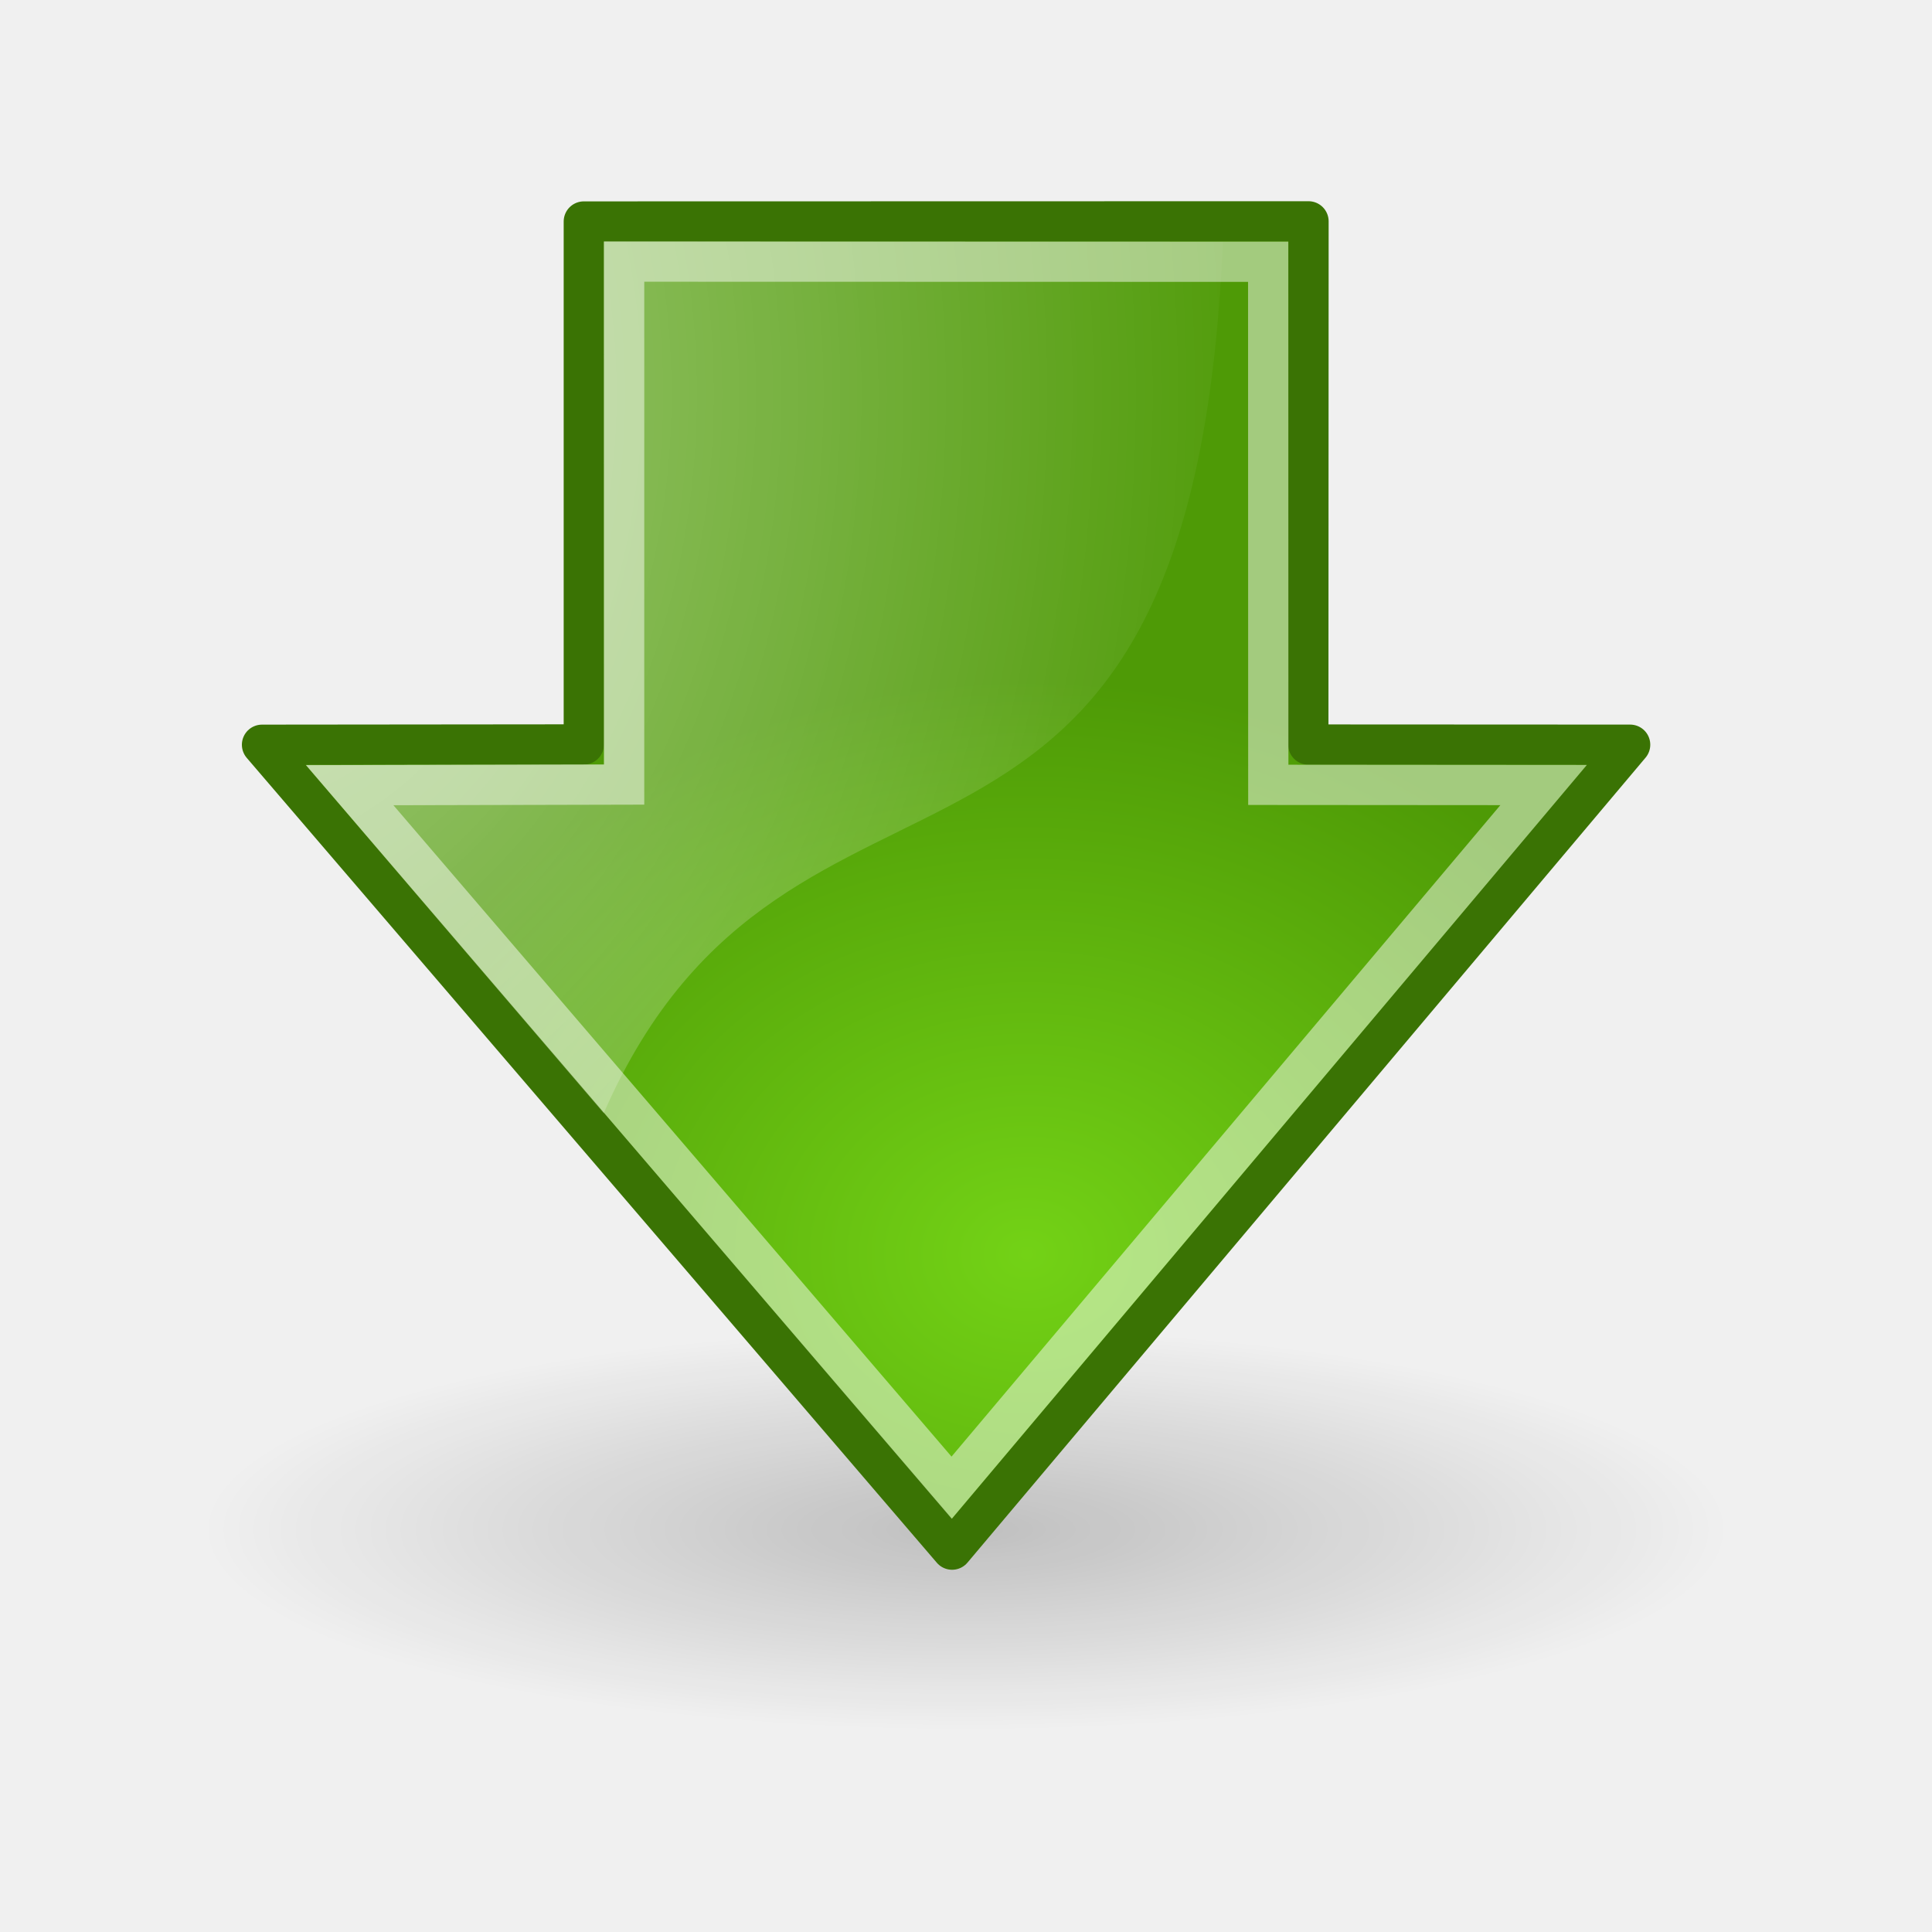
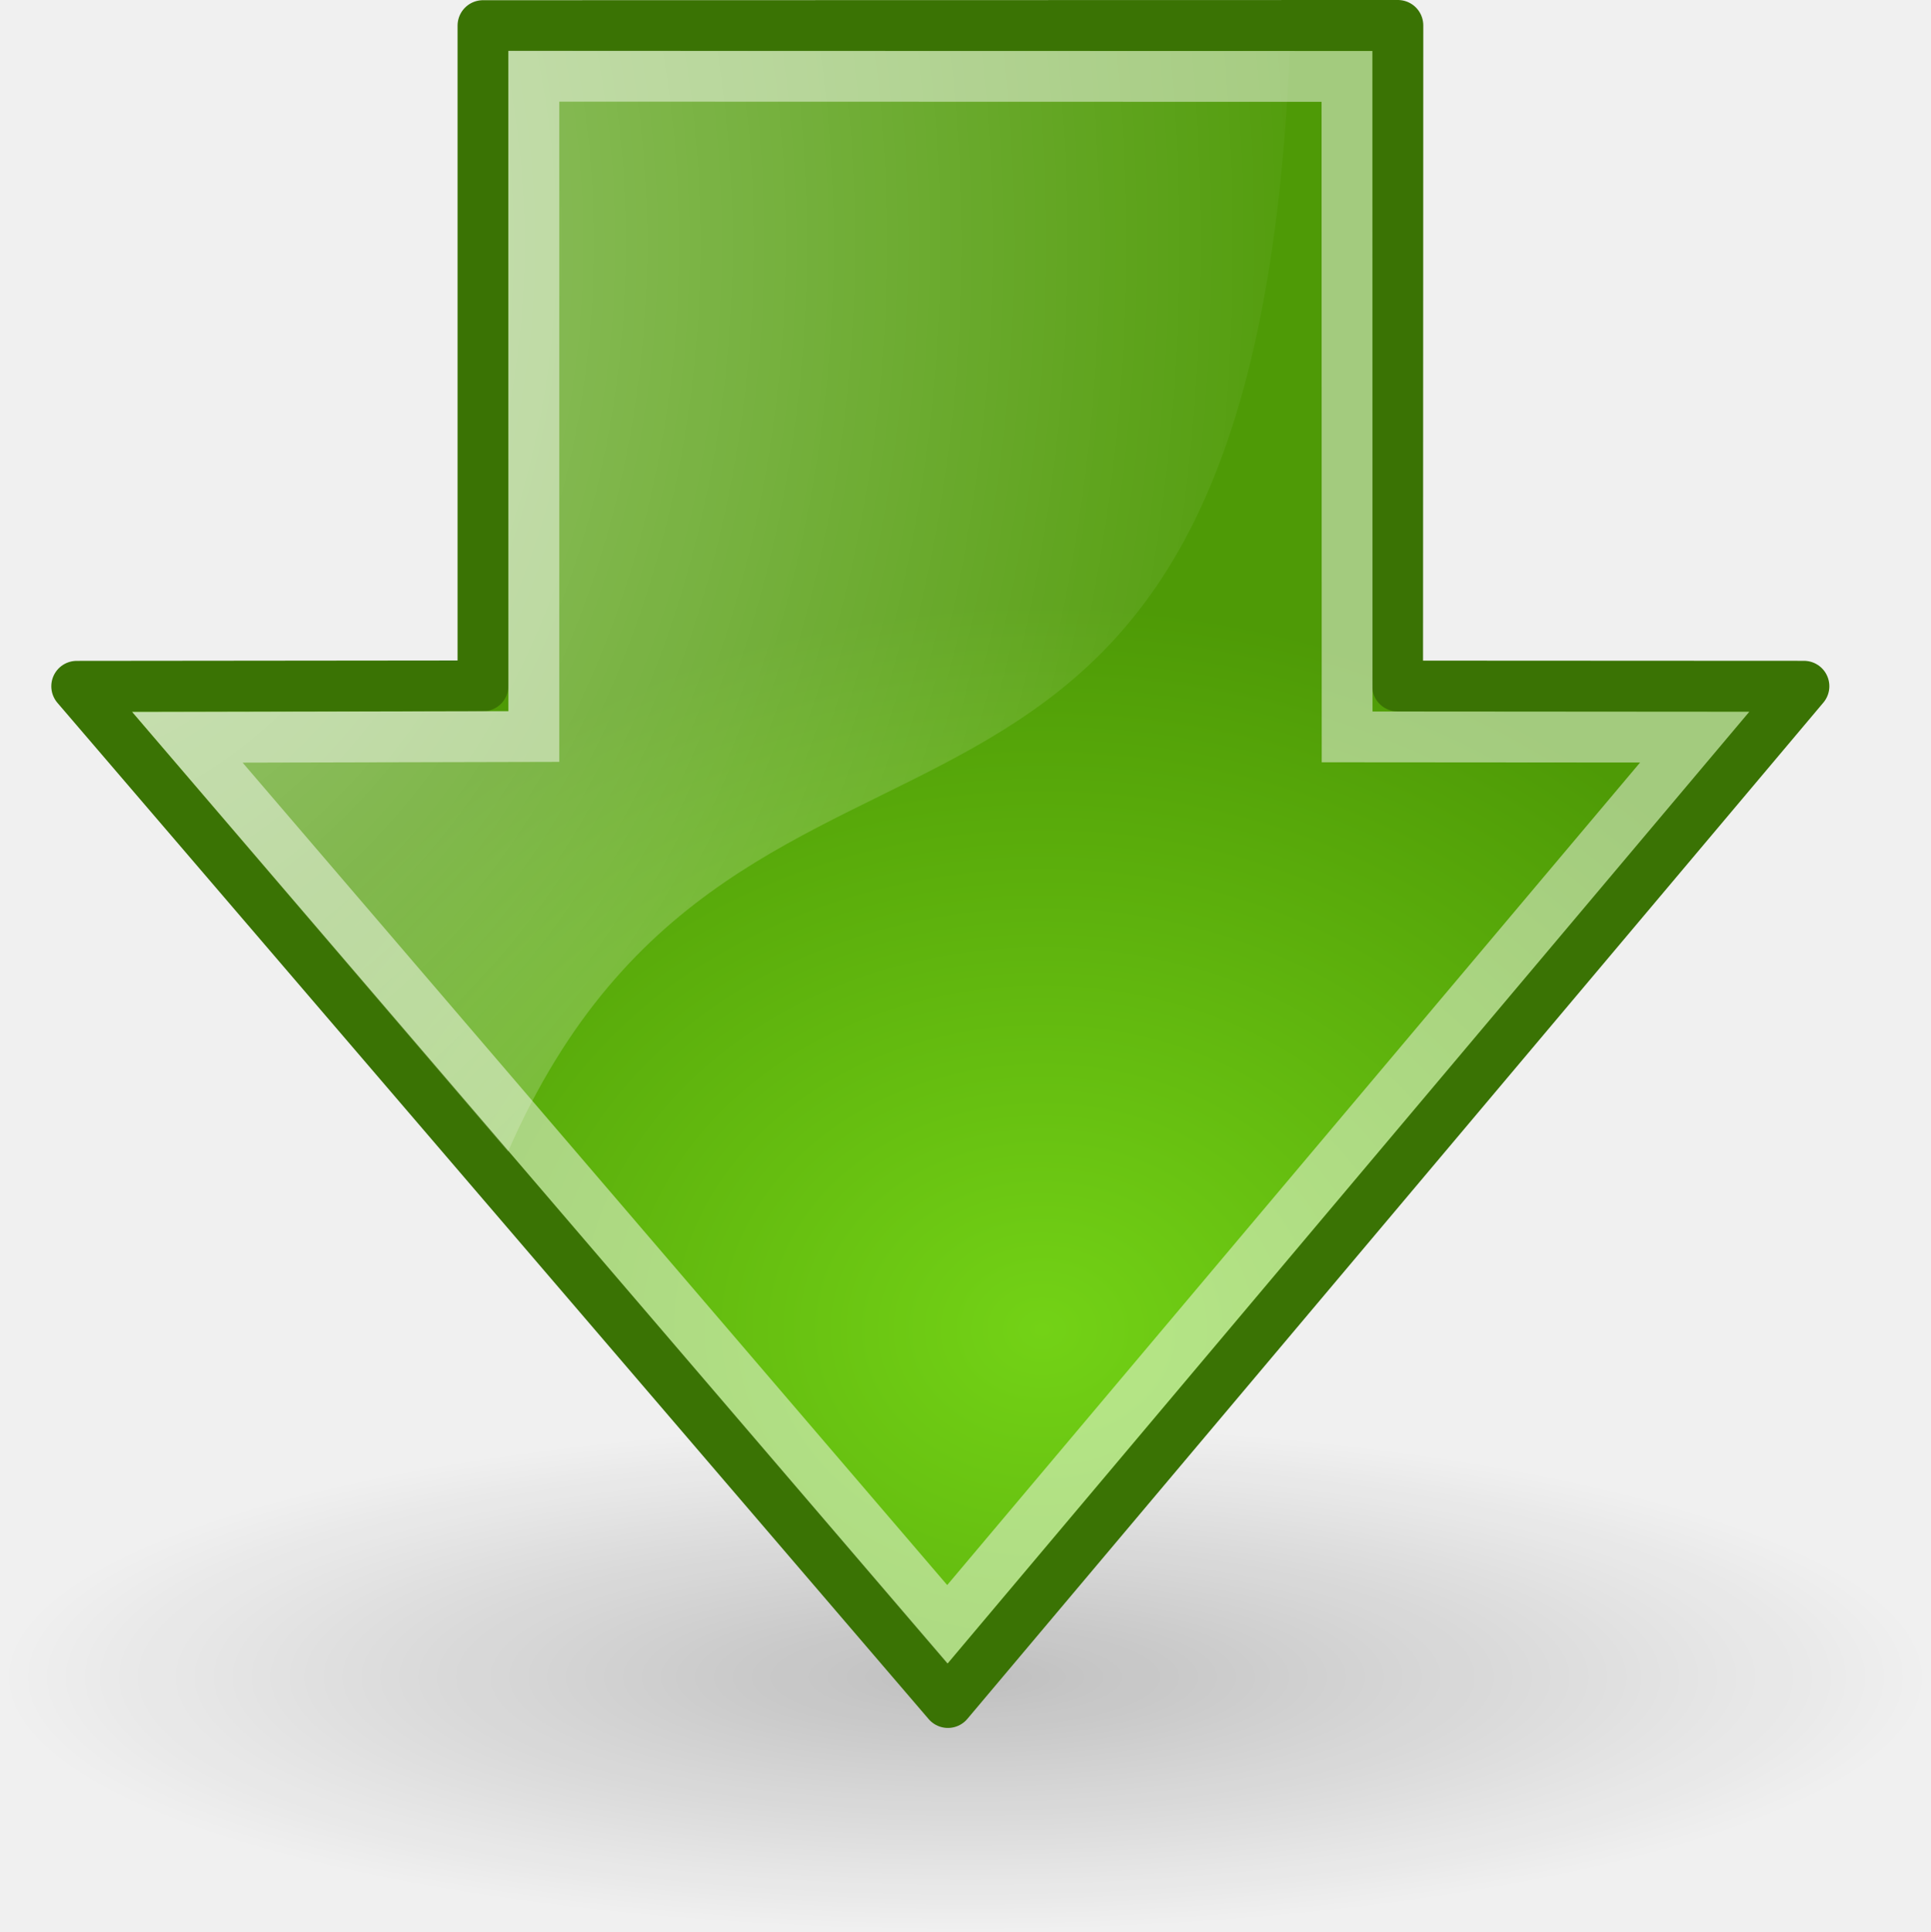
- <svg xmlns="http://www.w3.org/2000/svg" height="48" width="48">
-   <radialGradient id="a" cx="24.837" cy="36.421" gradientTransform="matrix(1 0 0 .536723 0 16.87306)" gradientUnits="userSpaceOnUse" r="15.645">
+ <svg xmlns="http://www.w3.org/2000/svg" height="38.001" width="38">
+   <radialGradient id="a" cx="24.837" cy="36.421" gradientTransform="matrix(1.214466 0 0 .319596 -11.16384 21.36074)" gradientUnits="userSpaceOnUse" r="15.645">
    <stop offset="0" />
    <stop offset="1" stop-opacity="0" />
  </radialGradient>
  <radialGradient id="b" cx="35.293" cy="20.494" gradientTransform="matrix(0 -.843022 1.020168 0 .606436 42.58614)" gradientUnits="userSpaceOnUse" r="16.956">
    <stop offset="0" stop-color="#73d216" />
    <stop offset="1" stop-color="#4e9a06" />
  </radialGradient>
  <radialGradient id="c" cx="15.987" cy="1.535" gradientTransform="matrix(0 -2.046729 -1.55761 0 44.11559 66.93275)" gradientUnits="userSpaceOnUse" r="17.171">
    <stop offset="0" stop-color="#fff" />
    <stop offset="1" stop-color="#fff" stop-opacity="0" />
  </radialGradient>
-   <path d="m40.482 36.421a15.645 8.397 0 1 1 -31.289 0 15.645 8.397 0 1 1 31.289 0z" fill="url(#a)" fill-rule="evenodd" opacity=".205" transform="matrix(1.214466 0 0 .595458 -6.163846 16.31275)" />
-   <g transform="matrix(-1 0 0 -1 47.02856 43.99921)">
-     <path d="m14.519 38.5 18.005-.004v-12.992l7.995-.008-17.145-19.997-16.846 19.998 7.996.004-.005 12.999z" style="fill-rule:evenodd;stroke:#3a7304;stroke-linecap:round;stroke-linejoin:round;stroke-miterlimit:10;fill:url(#b)" />
+   <path d="m38 33.001a19 5 0 1 1 -38 0 19 5 0 1 1 38 0z" fill="url(#a)" fill-rule="evenodd" opacity=".205" stroke-width=".85" />
+   <g transform="matrix(-1 0 0 -1 42.02856 39)">
+     <path d="m14.519 38.5 18.005-.004v-12.992l7.995-.008-17.145-19.997-16.846 19.998 7.996.004z" style="fill-rule:evenodd;stroke:#3a7304;stroke-linecap:round;stroke-linejoin:round;stroke-miterlimit:10;fill:url(#b)" />
    <path d="m39.43 24.993-7.406.012.003 12.993-15.379-.009c.77-18.341 10.723-10.993 15.382-21.647z" fill="url(#c)" fill-rule="evenodd" opacity=".508" />
    <path d="m15.521 37.496 16.001.004v-12.993l6.817-.016-14.954-17.453-14.707 17.457 6.84.005z" fill="none" opacity=".481" stroke="#fff" stroke-miterlimit="10" />
  </g>
</svg>
